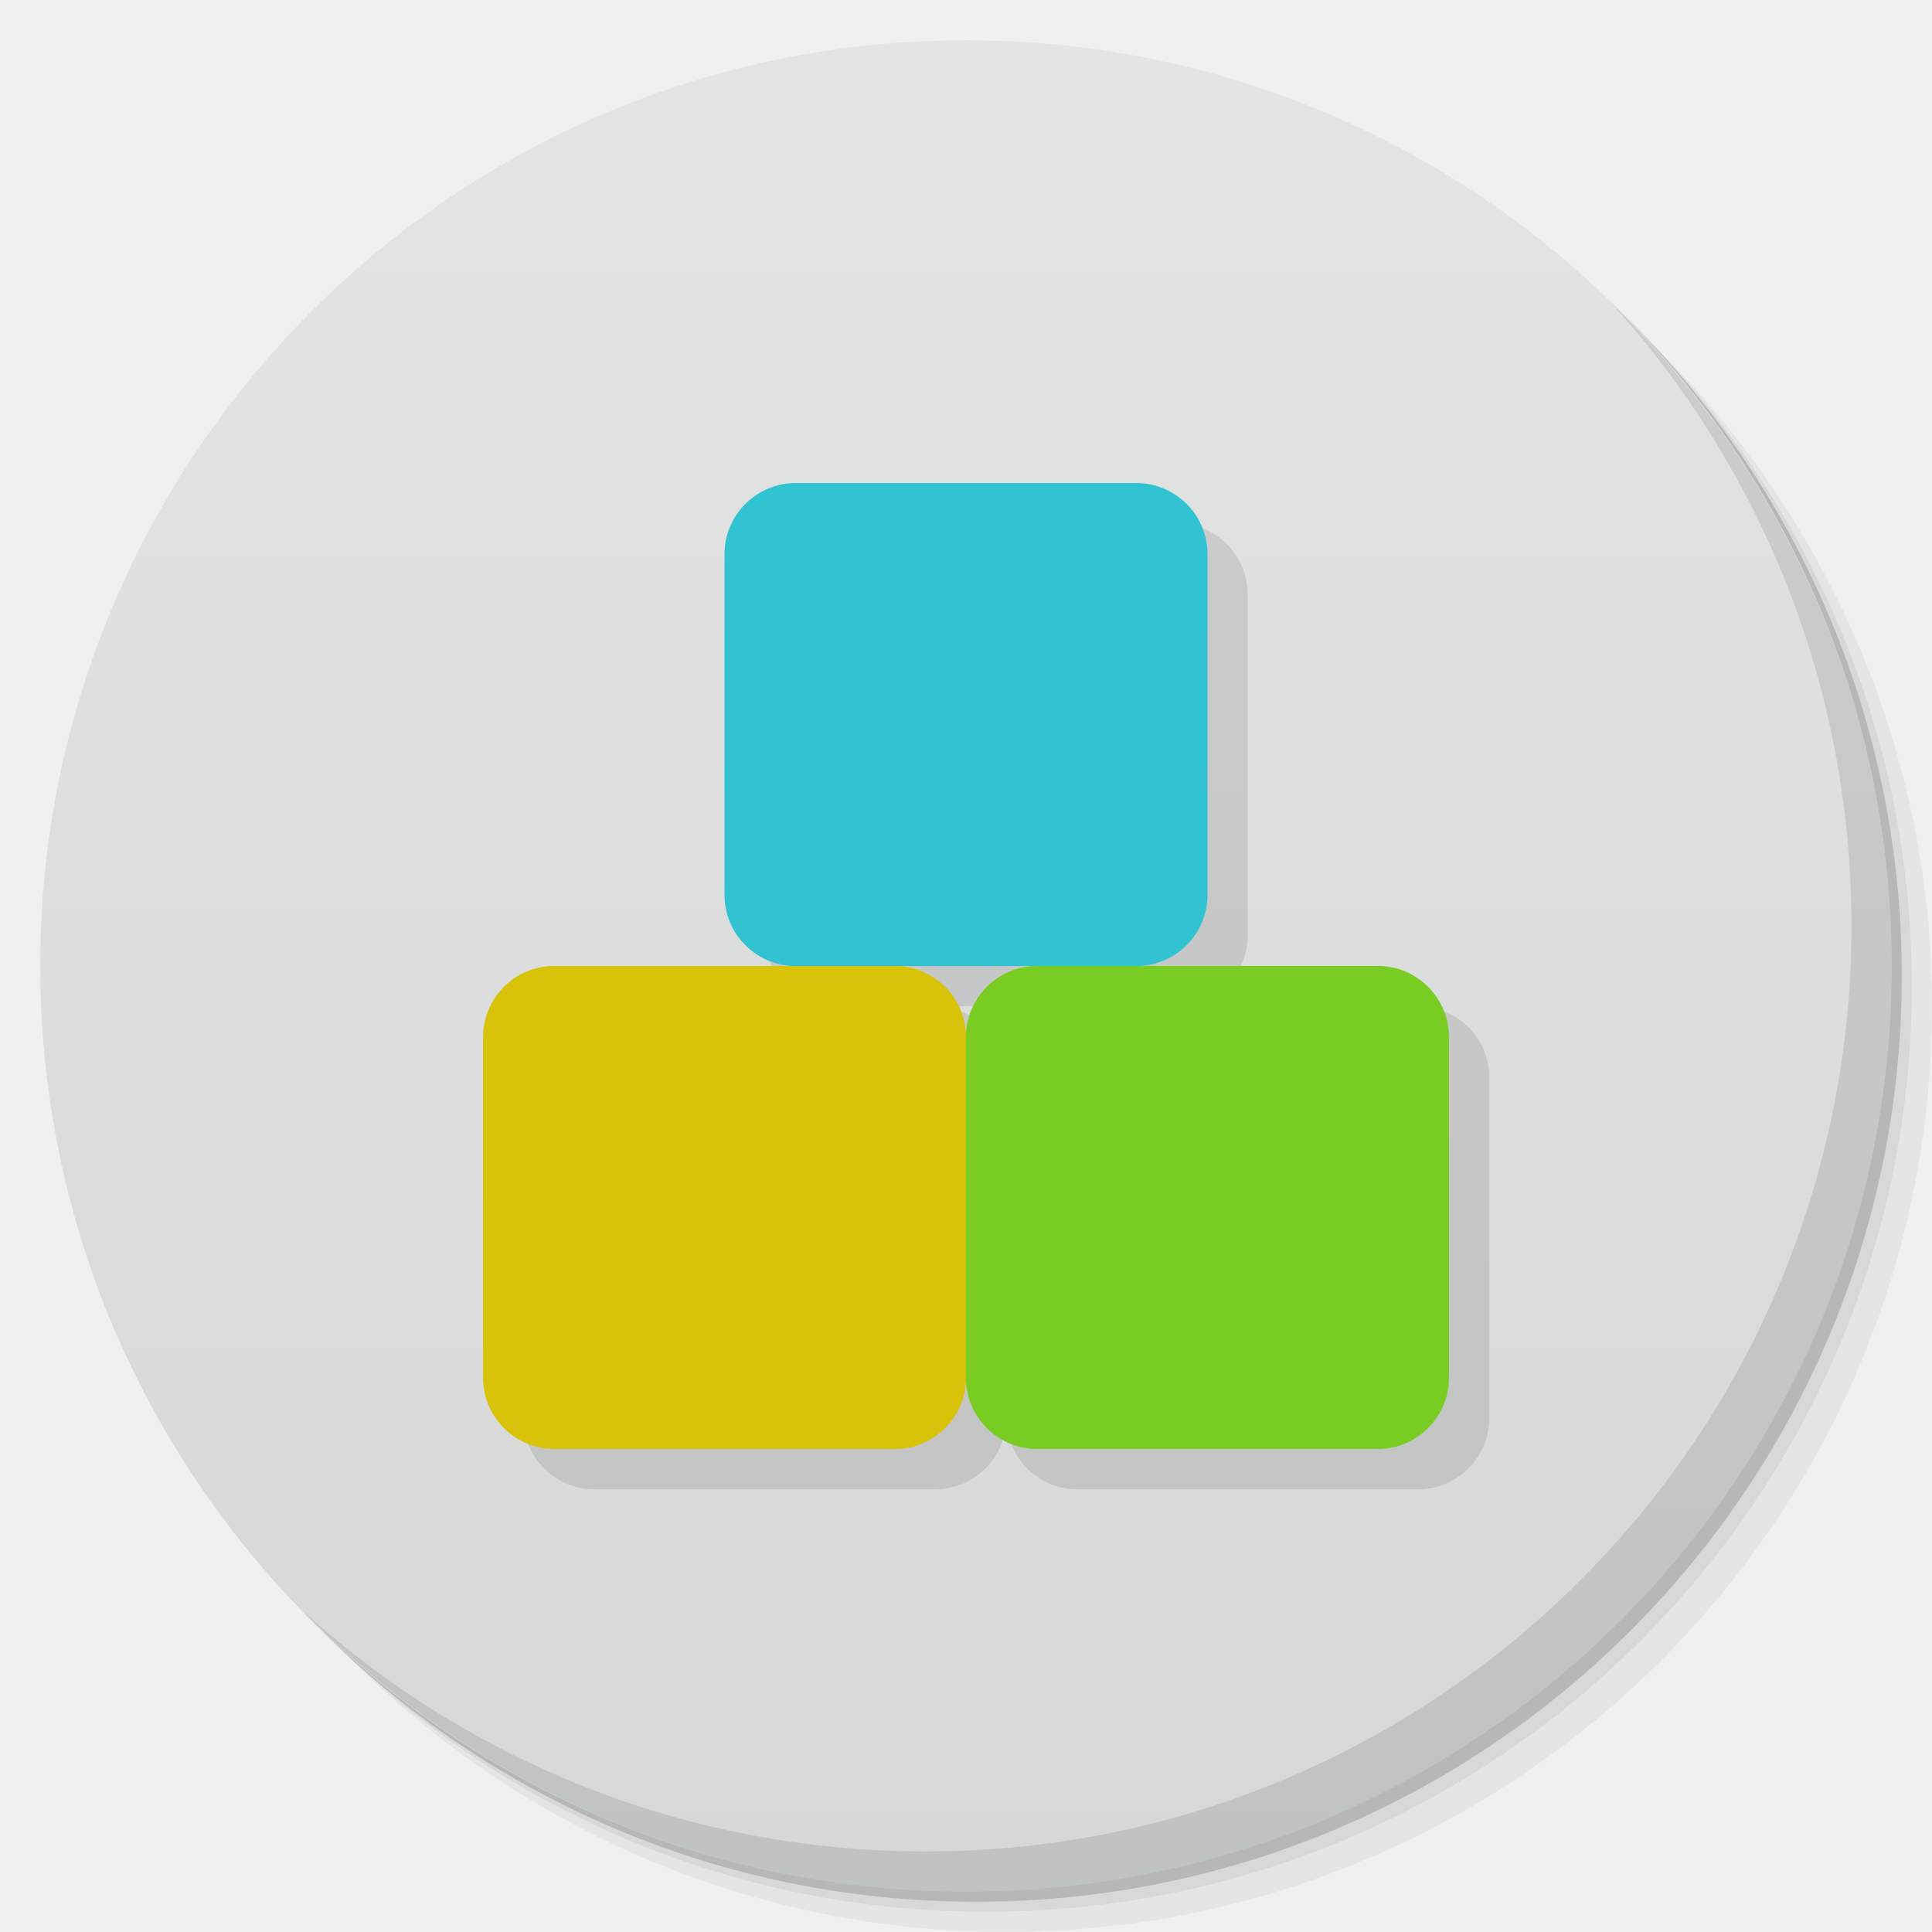
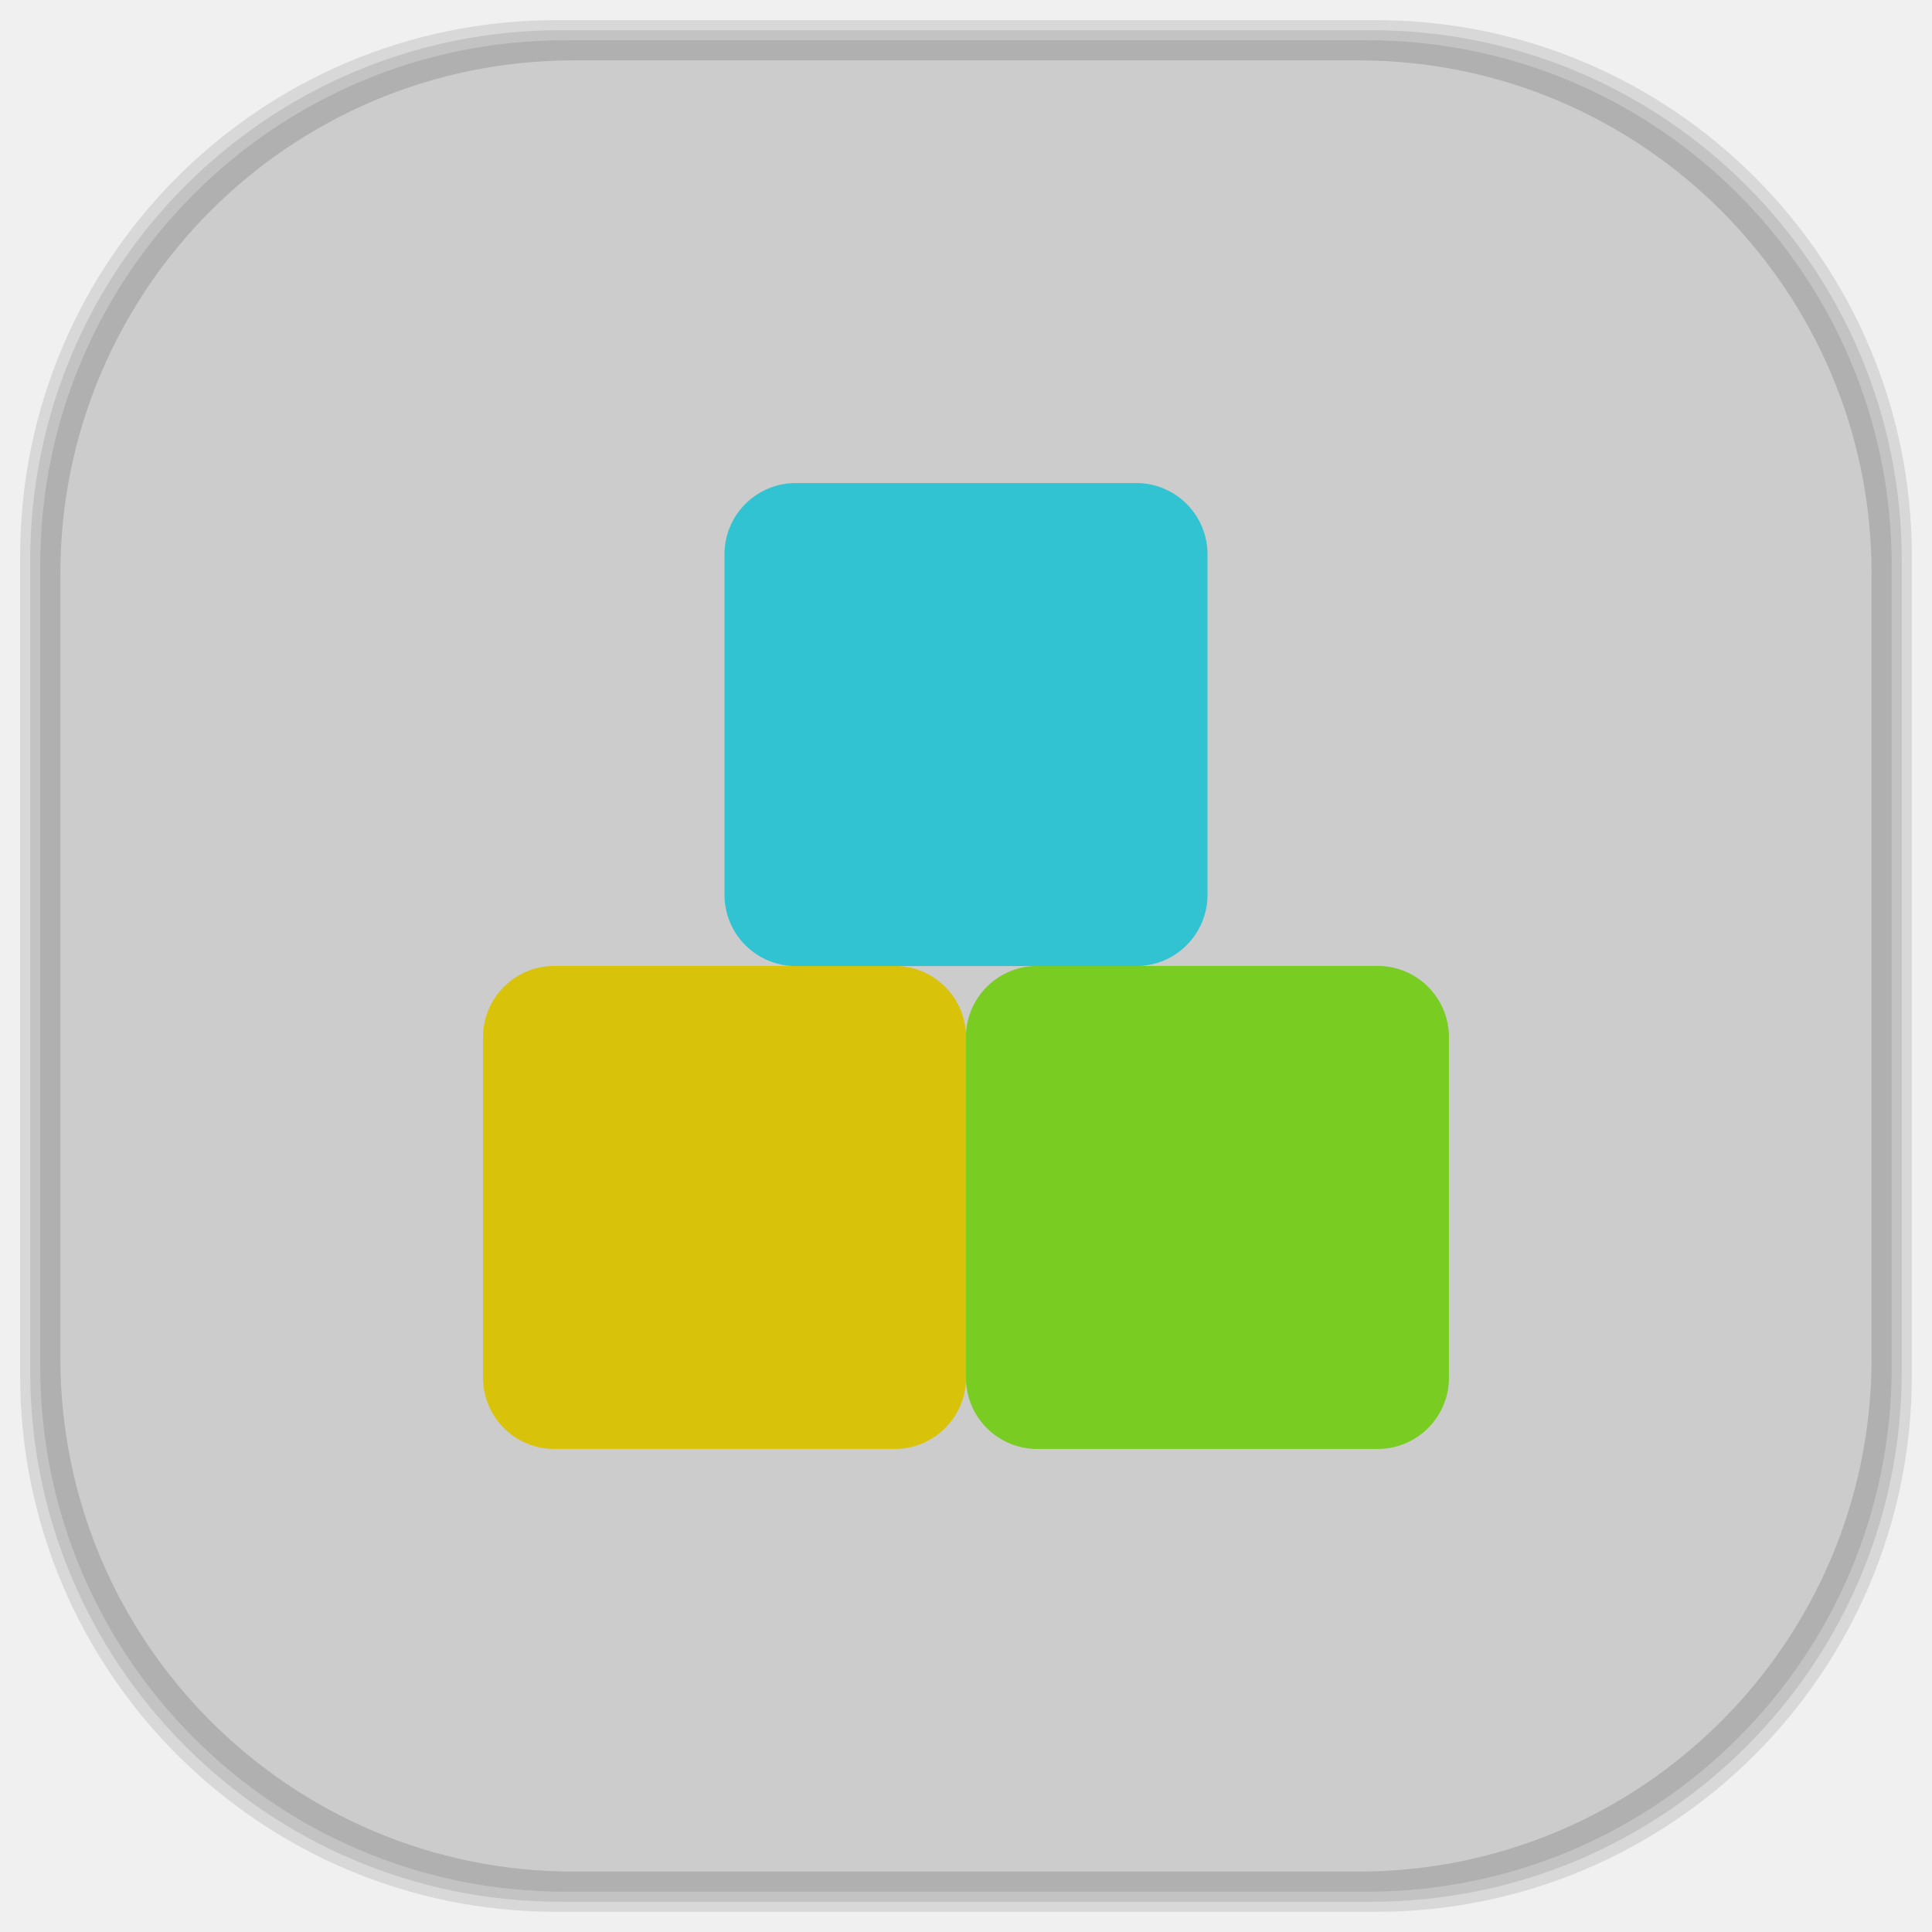
<svg xmlns="http://www.w3.org/2000/svg" xmlns:xlink="http://www.w3.org/1999/xlink" width="48" viewBox="0 0 13.547 13.547" height="48" id="svg2" version="1.1">
  <defs id="defs4">
    <linearGradient id="linearGradient4027">
      <stop style="stop-color:#fe876a;stop-opacity:1;" offset="0" id="stop4029" />
      <stop style="stop-color:#ff9278;stop-opacity:1;" offset="1" id="stop4031" />
    </linearGradient>
    <linearGradient id="linearGradient4026">
      <stop style="stop-color:#666666;stop-opacity:1;" offset="0" id="stop4028" />
      <stop style="stop-color:#707070;stop-opacity:1;" offset="1" id="stop4030" />
    </linearGradient>
    <linearGradient id="linearGradient4011">
      <stop style="stop-color:#4f4f4f;stop-opacity:1;" offset="0" id="stop4013" />
      <stop style="stop-color:#595959;stop-opacity:1;" offset="1" id="stop4015" />
    </linearGradient>
    <linearGradient id="linearGradient4006">
      <stop style="stop-color:#d70909;stop-opacity:1;" offset="0" id="stop4008" />
      <stop style="stop-color:#ea0a0a;stop-opacity:1;" offset="1" id="stop4010" />
    </linearGradient>
    <linearGradient id="linearGradient3944">
      <stop style="stop-color:#333333;stop-opacity:1;" offset="0" id="stop3946" />
      <stop style="stop-color:#3d3d3d;stop-opacity:1;" offset="1" id="stop3948" />
    </linearGradient>
    <linearGradient id="0">
      <stop stop-color="#198ba6" id="stop7" />
      <stop offset="1" stop-color="#42c9e7" id="stop9" />
    </linearGradient>
    <clipPath id="clipPath11">
      <path d="m 489.217,197.275 c -2.603,0 -3.953,-1.367 -3.953,-3.971 l 0,0 0,-1.034 c 0,-2.604 1.35,-3.971 3.953,-3.971 l 0,0 1.035,0 c 2.62,0 3.97,1.367 3.97,3.971 l 0,0 0,1.034 c 0,2.604 -1.35,3.971 -3.97,3.971 l 0,0 -1.035,0 z" id="path13" />
    </clipPath>
    <linearGradient id="1">
      <stop stop-color="#620000" id="stop16" offset="0" style="stop-color:#f96963;stop-opacity:1;" />
      <stop offset="1" stop-color="#dd0f0f" id="stop18" style="stop-color:#f96963;stop-opacity:1;" />
    </linearGradient>
    <clipPath id="clipPath20">
      <rect y="223" x="307" height="42" width="42" transform="matrix(0,1,-1,0,0,0)" fill="url(#2)" color="#bebebe" rx="9" id="rect22" />
    </clipPath>
    <linearGradient xlink:href="#1" id="2" gradientUnits="userSpaceOnUse" gradientTransform="matrix(0.175,0,0,0.175,302.8,216)" y1="280" x2="0" y2="40" />
    <clipPath id="clipPath25">
      <rect y="85" x="433" height="22" width="22" fill="url(#3)" color="#bebebe" rx="4" id="rect27" />
    </clipPath>
    <linearGradient xlink:href="#1" id="3" gradientUnits="userSpaceOnUse" gradientTransform="matrix(0.0875,0,0,0.0875,430.9,81.5)" y1="291.43" x2="0" y2="40" />
    <clipPath id="clipPath30">
      <rect width="30" height="30" x="433" y="37" fill="url(#4)" color="#bebebe" rx="6" id="rect32" />
    </clipPath>
    <linearGradient xlink:href="#1" id="4" gradientUnits="userSpaceOnUse" gradientTransform="matrix(0.1193182,0,0,0.1193182,430.1364,32.22727)" y1="291.43" x2="0" y2="40" />
    <clipPath id="clipPath35">
      <rect width="16" height="16" x="304" y="212" transform="matrix(0,1,-1,0,0,0)" fill="url(#5)" color="#bebebe" rx="3" id="rect37" />
    </clipPath>
    <linearGradient xlink:href="#1" id="5" gradientUnits="userSpaceOnUse" gradientTransform="matrix(0.06666667,0,0,0.06666667,302.4,209.3333)" y1="280" x2="0" y2="40" />
    <clipPath id="clipPath40">
      <rect y="46" x="34" height="220" width="220" fill="url(#6)" color="#bebebe" rx="50" id="rect42" />
    </clipPath>
    <linearGradient xlink:href="#1" id="6" gradientUnits="userSpaceOnUse" gradientTransform="translate(0,-4)" y1="280" x2="0" y2="40" />
    <clipPath id="clipPath45">
      <rect y="142" x="290" height="60" width="60" fill="url(#7)" color="#bebebe" rx="12.5" id="rect47" />
    </clipPath>
    <linearGradient xlink:href="#1" id="7" gradientUnits="userSpaceOnUse" y1="204" x2="0" y2="140" />
    <clipPath id="clipPath50">
      <rect width="88" height="88" x="292" y="32" fill="url(#8)" color="#bebebe" rx="18" id="rect52" />
    </clipPath>
    <linearGradient xlink:href="#1" id="8" gradientUnits="userSpaceOnUse" y1="124" x2="0" y2="28" />
    <clipPath id="clipPath55">
      <rect y="101" x="417" height="22" width="22" fill="url(#9)" color="#bebebe" rx="5" id="rect57" />
    </clipPath>
    <linearGradient xlink:href="#1" id="9" gradientUnits="userSpaceOnUse" gradientTransform="matrix(0.0875,0,0,0.0875,414.9,97.5)" y1="302.86" x2="0" y2="28.571" />
    <clipPath id="clipPath60">
      <rect width="30" height="30" x="417" y="53" fill="url(#A)" color="#bebebe" rx="7" id="rect62" />
    </clipPath>
    <linearGradient xlink:href="#1" id="A" gradientUnits="userSpaceOnUse" gradientTransform="matrix(0.1193182,0,0,0.1193182,414.1364,48.22727)" y1="299.81" x2="0" y2="31.619" />
    <use id="B" opacity="0.2" fill="#ffffff" xlink:href="#U" />
    <clipPath id="clipPath66">
      <use xlink:href="#B" transform="matrix(8,0,0,8,-2141.576,-54.42424)" id="use68" />
    </clipPath>
    <clipPath id="clipPath70">
      <use xlink:href="#B" id="use72" />
    </clipPath>
    <use id="C" fill="none" xlink:href="#U" />
    <clipPath id="clipPath75">
      <use xlink:href="#C" id="use77" />
    </clipPath>
    <clipPath id="clipPath79">
      <use transform="matrix(8,0,0,8,-2141.576,-54.42424)" xlink:href="#C" id="use81" />
    </clipPath>
    <use id="D" fill="none" xlink:href="#U" />
    <clipPath id="clipPath84">
      <use xlink:href="#D" id="use86" />
    </clipPath>
    <clipPath id="clipPath88">
      <use transform="matrix(8,0,0,8,-2141.576,-54.42424)" xlink:href="#D" id="use90" />
    </clipPath>
    <use id="E" fill="none" xlink:href="#U" />
    <clipPath id="clipPath93">
      <use xlink:href="#E" id="use95" />
    </clipPath>
    <clipPath id="clipPath97">
      <use transform="matrix(8,0,0,8,-2141.576,-54.42424)" xlink:href="#E" id="use99" />
    </clipPath>
    <use id="F" fill="none" xlink:href="#U" />
    <clipPath id="clipPath102">
      <use xlink:href="#F" id="use104" />
    </clipPath>
    <clipPath id="clipPath106">
      <use transform="matrix(8,0,0,8,-2141.576,-54.42424)" xlink:href="#F" id="use108" />
    </clipPath>
    <use id="G" fill="none" xlink:href="#U" />
    <clipPath id="clipPath111">
      <use xlink:href="#G" id="use113" />
    </clipPath>
    <clipPath id="clipPath115">
      <use transform="matrix(8,0,0,8,-2141.576,-54.42424)" xlink:href="#G" id="use117" />
    </clipPath>
    <use id="H" fill="none" xlink:href="#U" />
    <clipPath id="clipPath120">
      <use xlink:href="#H" id="use122" />
    </clipPath>
    <clipPath id="clipPath124">
      <use transform="matrix(8,0,0,8,-2141.576,-54.42424)" xlink:href="#H" id="use126" />
    </clipPath>
    <use id="I" fill="none" xlink:href="#U" />
    <clipPath id="clipPath129">
      <use xlink:href="#I" id="use131" />
    </clipPath>
    <clipPath id="clipPath133">
      <rect y="223" x="307" height="42" width="42" transform="matrix(0,1,-1,0,0,0)" fill="url(#2)" color="#bebebe" rx="9" id="rect135" />
    </clipPath>
    <clipPath id="clipPath137">
      <rect y="85" x="433" height="22" width="22" fill="url(#3)" color="#bebebe" rx="4" id="rect139" />
    </clipPath>
    <clipPath id="clipPath141">
      <rect width="30" height="30" x="433" y="37" fill="url(#4)" color="#bebebe" rx="6" id="rect143" />
    </clipPath>
    <clipPath id="clipPath145">
      <rect width="16" height="16" x="304" y="212" transform="matrix(0,1,-1,0,0,0)" fill="url(#5)" color="#bebebe" rx="3" id="rect147" />
    </clipPath>
    <clipPath id="clipPath149">
      <rect y="46" x="34" height="220" width="220" fill="url(#6)" color="#bebebe" rx="50" id="rect151" />
    </clipPath>
    <clipPath id="clipPath153">
      <rect y="142" x="290" height="60" width="60" fill="url(#7)" color="#bebebe" rx="12.5" id="rect155" />
    </clipPath>
    <clipPath id="clipPath157">
      <rect width="88" height="88" x="292" y="32" fill="url(#8)" color="#bebebe" rx="18" id="rect159" />
    </clipPath>
    <clipPath id="clipPath161">
      <rect y="101" x="417" height="22" width="22" fill="url(#9)" color="#bebebe" rx="5" id="rect163" />
    </clipPath>
    <clipPath id="clipPath165">
      <rect width="30" height="30" x="417" y="53" fill="url(#A)" color="#bebebe" rx="7" id="rect167" />
    </clipPath>
    <clipPath id="clipPath169">
      <use transform="matrix(8,0,0,8,-2141.576,-54.42424)" xlink:href="#I" id="use171" />
    </clipPath>
    <use id="J" fill="none" xlink:href="#U" />
    <clipPath id="clipPath174">
      <use xlink:href="#J" id="use176" />
    </clipPath>
    <clipPath id="clipPath178">
      <use transform="matrix(8,0,0,8,-2141.576,-54.42424)" xlink:href="#J" id="use180" />
    </clipPath>
    <use id="K" fill="none" xlink:href="#U" />
    <clipPath id="clipPath183">
      <use xlink:href="#K" id="use185" />
    </clipPath>
    <clipPath id="clipPath187">
      <use transform="matrix(8,0,0,8,-2141.576,-54.42424)" xlink:href="#K" id="use189" />
    </clipPath>
    <use id="L" fill="none" xlink:href="#U" />
    <clipPath id="clipPath192">
      <use xlink:href="#L" id="use194" />
    </clipPath>
    <clipPath id="clipPath196">
      <use transform="matrix(8,0,0,8,-2141.576,-54.42424)" xlink:href="#L" id="use198" />
    </clipPath>
    <use id="M" fill="none" xlink:href="#U" />
    <clipPath id="clipPath201">
      <use xlink:href="#M" id="use203" />
    </clipPath>
    <clipPath id="clipPath205">
      <use transform="matrix(8,0,0,8,-2141.576,-54.42424)" xlink:href="#M" id="use207" />
    </clipPath>
    <use id="N" fill="none" xlink:href="#U" />
    <clipPath id="clipPath210">
      <use xlink:href="#N" id="use212" />
    </clipPath>
    <clipPath id="clipPath214">
      <use transform="matrix(8,0,0,8,-2141.576,-54.42424)" xlink:href="#N" id="use216" />
    </clipPath>
    <use id="O" fill="none" xlink:href="#U" />
    <clipPath id="clipPath219">
      <use xlink:href="#O" id="use221" />
    </clipPath>
    <clipPath id="clipPath223">
      <use transform="matrix(8,0,0,8,-2141.576,-54.42424)" xlink:href="#O" id="use225" />
    </clipPath>
    <clipPath id="clipPath227">
      <path d="m 296,26 a 10,10 0 1 1 -20,0 10,10 0 1 1 20,0 z" id="path229" />
    </clipPath>
    <linearGradient gradientUnits="userSpaceOnUse" x2="0" y2="40" y1="280" xlink:href="#Q" id="P" gradientTransform="matrix(.175 0 0 .175 302.8 216)" />
    <linearGradient id="Q">
      <stop stop-color="#151515" id="stop233" />
      <stop offset="1" stop-color="#222" id="stop235" />
    </linearGradient>
    <linearGradient gradientUnits="userSpaceOnUse" x2="0" y2="90" y1="230" xlink:href="#Q" id="R" gradientTransform="matrix(.375 0 0 .375 298 16)" />
    <linearGradient gradientUnits="userSpaceOnUse" x2="0" y2="90" y1="230" xlink:href="#Q" id="S" gradientTransform="matrix(.25 0 0 .25 300 132)" />
    <clipPath id="clipPath239">
      <rect height="20" rx="4" y="78" x="434" width="20" color="#bebebe" id="rect241" />
    </clipPath>
    <clipPath id="clipPath243">
      <rect height="22" rx="4" y="77" x="433" width="22" color="#bebebe" id="rect245" />
    </clipPath>
    <clipPath id="clipPath247">
      <rect height="22" rx="5" y="77" x="433" width="22" color="#bebebe" id="rect249" />
    </clipPath>
    <clipPath id="clipPath251">
      <rect height="30" rx="6" y="29" x="433" width="30" color="#bebebe" id="rect253" />
    </clipPath>
    <clipPath id="clipPath255">
      <rect transform="matrix(0 -1 1 0 0 0)" height="60" rx="12.5" y="142" x="306" width="60" fill="url(#S)" color="#bebebe" id="rect257" />
    </clipPath>
    <clipPath id="clipPath259">
      <rect height="90" rx="18.75" y="31" x="307" width="90" fill="url(#R)" color="#bebebe" id="rect261" />
    </clipPath>
    <clipPath id="clipPath263">
      <rect height="30" rx="4" y="29" x="433" width="30" opacity="0.2" fill="#6d6d6d" color="#bebebe" id="rect265" />
    </clipPath>
    <clipPath id="clipPath267">
      <rect height="22" rx="3" y="77" x="433" width="22" opacity="0.2" fill="#6d6d6d" color="#bebebe" id="rect269" />
    </clipPath>
    <clipPath id="clipPath271">
      <path d="m 144,70 c -49.706,0 -90,40.294 -90,90 0,49.706 40.294,90 90,90 49.706,0 90,-40.294 90,-90 0,-49.706 -40.294,-90 -90,-90 z m 0,32.188 c 32.033,0 58,25.967 58,58 0,32.033 -25.967,58 -58,58 -32.033,0 -58,-25.967 -58,-58 0,-32.033 25.967,-58 58,-58 z" id="path273" />
    </clipPath>
    <clipPath id="clipPath275">
      <path d="m 152,204 a 8,8 0 1 1 -16,0 8,8 0 1 1 16,0 z" id="path277" />
    </clipPath>
    <clipPath id="clipPath279">
      <rect height="16" rx="3" y="116" x="432" width="16" color="#bebebe" id="rect281" />
    </clipPath>
    <clipPath id="clipPath283">
      <path d="m 145,215 c 33.137,0 60,-26.863 60,-60 0,-33.137 -26.863,-60 -60,-60 -33.137,0 -60,26.863 -60,60 0,12.507 3.829,24.106 10.375,33.719 L 89,211 111.281,204.625 C 120.894,211.172 132.493,215 145,215 z" id="path285" />
    </clipPath>
    <clipPath id="clipPath287">
      <path d="m 98.031,23.191 c -41.492,1.052 -74.844,35.068 -74.844,76.812 0,42.407 34.406,76.812 76.812,76.812 42.407,0 76.812,-34.406 76.812,-76.812 0,-42.407 -34.406,-76.812 -76.812,-76.812 -0.663,0 -1.31,-0.017 -1.969,0 z M 100,50.66 c 27.245,0 49.344,22.099 49.344,49.344 -1e-5,27.245 -22.099,49.344 -49.344,49.344 -27.245,-1e-5 -49.344,-22.099 -49.344,-49.344 0,-27.245 22.099,-49.344 49.344,-49.344 z" id="path289" />
    </clipPath>
    <clipPath id="clipPath291">
      <rect height="16" rx="2" y="116" x="432" width="16" opacity="0.2" fill="#6d6d6d" color="#bebebe" id="rect293" />
    </clipPath>
    <clipPath id="clipPath295">
      <rect height="240" rx="50" y="36" x="24" width="240" fill="#986767" color="#bebebe" id="rect297" />
    </clipPath>
    <clipPath id="clipPath299">
      <rect transform="rotate(90)" height="42" rx="9" y="223" x="307" width="42" fill="url(#P)" color="#bebebe" id="rect301" />
    </clipPath>
    <linearGradient xlink:href="#0" id="T" gradientUnits="userSpaceOnUse" gradientTransform="matrix(1.210546,0,0,1.212299,-131.3481,-325.0735)" y1="279.1" x2="0" y2="268.33" />
    <path id="U" d="m 296,26 a 10,10 0 1 1 -20,0 10,10 0 1 1 20,0 z" color="#000000" />
    <linearGradient xlink:href="#W" id="V" y1="46.752" x2="0" y2="-24.433" gradientUnits="userSpaceOnUse" />
    <linearGradient id="W">
      <stop stop-color="#c7c7c7" id="stop307" />
      <stop offset="1" stop-color="#dedede" id="stop309" />
    </linearGradient>
    <linearGradient xlink:href="#W" id="linearGradient3312" gradientUnits="userSpaceOnUse" y1="46.752" x2="0" y2="-24.433" gradientTransform="matrix(0.2363048,0,0,0.1863373,-11.35038,4.834975)" />
    <linearGradient xlink:href="#W-1" id="linearGradient3312-3" gradientUnits="userSpaceOnUse" y1="46.752" x2="0" y2="-24.433" gradientTransform="matrix(0.2363048,0,0,0.1863373,-11.35038,4.834975)" />
    <linearGradient id="W-1">
      <stop stop-color="#c7c7c7" id="stop307-9" />
      <stop offset="1" stop-color="#dedede" id="stop309-6" />
    </linearGradient>
    <linearGradient xlink:href="#1" id="linearGradient3938" x1="7.056" y1="13.264" x2="6.773" y2="0.282" gradientUnits="userSpaceOnUse" />
    <linearGradient xlink:href="#linearGradient3944" id="linearGradient3990" gradientUnits="userSpaceOnUse" x1="-25.5" y1="15" x2="-25.5" y2="11" />
    <linearGradient xlink:href="#linearGradient3944" id="linearGradient3992" gradientUnits="userSpaceOnUse" x1="-25.5" y1="15" x2="-25.5" y2="11" gradientTransform="matrix(15.33333,0,0,11.5,415,-125.5)" />
    <linearGradient xlink:href="#linearGradient3944" id="linearGradient4001" gradientUnits="userSpaceOnUse" x1="-25.5" y1="15" x2="-25.5" y2="11" />
    <linearGradient xlink:href="#linearGradient3944" id="linearGradient4008" gradientUnits="userSpaceOnUse" x1="-25.5" y1="15" x2="-25.5" y2="11" />
    <linearGradient xlink:href="#linearGradient3944" id="linearGradient4013" gradientUnits="userSpaceOnUse" x1="-25.5" y1="15" x2="-25.5" y2="11" />
    <linearGradient xlink:href="#linearGradient3944" id="linearGradient4015" gradientUnits="userSpaceOnUse" x1="-25.5" y1="15" x2="-25.5" y2="11" gradientTransform="matrix(15.33333,0,0,11.5,415,-125.5)" />
    <linearGradient xlink:href="#linearGradient3944" id="linearGradient4022" gradientUnits="userSpaceOnUse" x1="-25.5" y1="15" x2="-25.5" y2="11" />
    <linearGradient xlink:href="#linearGradient3944" id="linearGradient4024" gradientUnits="userSpaceOnUse" x1="-25.5" y1="15" x2="-25.5" y2="11" gradientTransform="matrix(15.33333,0,0,11.5,415,-125.5)" />
    <linearGradient xlink:href="#linearGradient3944" id="linearGradient4031" gradientUnits="userSpaceOnUse" x1="-25.5" y1="15" x2="-25.5" y2="11" />
    <linearGradient xlink:href="#linearGradient3944" id="linearGradient4036" gradientUnits="userSpaceOnUse" x1="-25.5" y1="15" x2="-25.5" y2="11" />
    <linearGradient xlink:href="#linearGradient4460" id="linearGradient3019" gradientUnits="userSpaceOnUse" gradientTransform="matrix(1.10525,0,0,1.10525,-148.5372,-295.8149)" y1="279.096" x2="0" y2="268.33" />
    <linearGradient id="linearGradient4460">
      <stop offset="0" style="stop-color:#1d1d1d" id="stop7-3" />
      <stop offset="1" style="stop-color:#333" id="stop9-8" />
    </linearGradient>
    <linearGradient xlink:href="#linearGradient3798" id="linearGradient3804" x1="24" y1="47" x2="24" y2="1" gradientUnits="userSpaceOnUse" />
    <linearGradient id="linearGradient3798">
      <stop style="stop-color:#656565;stop-opacity:1;" offset="0" id="stop3800" />
      <stop style="stop-color:#6f6f6f;stop-opacity:1;" offset="1" id="stop3802" />
    </linearGradient>
    <linearGradient gradientTransform="matrix(0.2822222,0,0,0.2822222,14.97003,0.2173797)" y2="1" x2="24" y1="47" x1="24" gradientUnits="userSpaceOnUse" id="linearGradient3244" xlink:href="#linearGradient3798" />
    <linearGradient gradientTransform="translate(0,-1004.362)" y2="1047.36" x2="0" y1="1028.36" gradientUnits="userSpaceOnUse" id="0-8" xlink:href="#1-8" />
    <linearGradient id="1-8">
      <stop stop-color="#ffffff" id="stop3236" />
      <stop offset="1" stop-color="#ffffff" stop-opacity="0" id="stop3238" />
    </linearGradient>
    <linearGradient xlink:href="#3-9" id="2-6" gradientUnits="userSpaceOnUse" y1="1028.36" x2="0" y2="1047.36" gradientTransform="matrix(1,0,0,-1,0,1052.362)" />
    <linearGradient id="3-9">
      <stop id="stop3242" />
      <stop offset="1" stop-opacity="0" id="stop3244" />
    </linearGradient>
    <linearGradient xlink:href="#linearGradient3979" id="linearGradient3985" x1="46.981" y1="13.914" x2="92.631" y2="13.914" gradientUnits="userSpaceOnUse" />
    <linearGradient id="linearGradient3979">
      <stop style="stop-color:#00b6c0;stop-opacity:1;" offset="0" id="stop3981" />
      <stop style="stop-color:#00c9d4;stop-opacity:1;" offset="1" id="stop3983" />
    </linearGradient>
    <linearGradient y2="13.914" x2="92.631" y1="13.914" x1="46.981" gradientUnits="userSpaceOnUse" id="linearGradient3241" xlink:href="#linearGradient3979" />
    <linearGradient xlink:href="#linearGradient3988" id="linearGradient3994" x1="46.981" y1="13.914" x2="92.631" y2="13.914" gradientUnits="userSpaceOnUse" />
    <linearGradient id="linearGradient3988">
      <stop style="stop-color:#4ec5d6;stop-opacity:1;" offset="0" id="stop3990" />
      <stop style="stop-color:#5ecada;stop-opacity:1;" offset="1" id="stop3992" />
    </linearGradient>
    <linearGradient y2="13.914" x2="92.631" y1="13.914" x1="46.981" gradientUnits="userSpaceOnUse" id="linearGradient3246" xlink:href="#linearGradient3988" />
    <linearGradient xlink:href="#linearGradient4016" id="linearGradient4023" x1="46.981" y1="13.914" x2="92.631" y2="13.914" gradientUnits="userSpaceOnUse" />
    <linearGradient id="linearGradient4016">
      <stop style="stop-color:#005699;stop-opacity:1;" offset="0" id="stop4018" />
      <stop style="stop-color:#0061ac;stop-opacity:1;" offset="1" id="stop4020" />
    </linearGradient>
    <linearGradient y2="13.914" x2="92.631" y1="13.914" x1="46.981" gradientUnits="userSpaceOnUse" id="linearGradient3242" xlink:href="#linearGradient4016" />
    <linearGradient xlink:href="#0-89" id="1-9" x1="7.098" y1="13.146" x2="7.06" y2="1.05" gradientUnits="userSpaceOnUse" />
    <linearGradient id="0-89">
      <stop stop-color="#00a6f7" id="stop7-5" />
      <stop offset="1" stop-color="#00befa" id="stop9-1" />
    </linearGradient>
    <linearGradient gradientTransform="translate(-16.3274,-0.9358437)" y2="1.05" x2="7.06" y1="13.146" x1="7.098" gradientUnits="userSpaceOnUse" id="linearGradient3012" xlink:href="#0-89" />
    <linearGradient xlink:href="#linearGradient4069" id="linearGradient4033" x1="-27" y1="13" x2="-24" y2="13" gradientUnits="userSpaceOnUse" />
    <linearGradient xlink:href="#linearGradient4460-8" id="linearGradient3018" gradientUnits="userSpaceOnUse" gradientTransform="matrix(1.10525,0,0,1.10525,-134.2787,-295.7618)" y1="279.096" x2="0" y2="268.33" />
    <linearGradient id="linearGradient4460-8">
      <stop offset="0" style="stop-color:#9a773c" id="stop7-8" />
      <stop offset="1" style="stop-color:#bd9655" id="stop9-81" />
    </linearGradient>
    <linearGradient x2="0" gradientUnits="userSpaceOnUse" y2="268.33" y1="279.096" id="linearGradient3853" xlink:href="#linearGradient4460-9" gradientTransform="matrix(1.10525,0,0,1.10525,-134.2787,-295.7618)" />
    <linearGradient id="linearGradient4460-9">
      <stop id="stop4454" style="stop-color:#a171c6;stop-opacity:1;" offset="0" />
      <stop id="stop4456" style="stop-color:#b08eca;stop-opacity:1;" offset="1" />
    </linearGradient>
    <linearGradient y2="268.33" x2="0" y1="279.1" gradientTransform="matrix(1.09524,0,0,1.09524,-133.0018,-293.022)" gradientUnits="userSpaceOnUse" id="1-3" xlink:href="#0-4" />
    <linearGradient id="0-4">
      <stop id="stop3243" stop-color="#d7d7d7" offset="0" style="stop-color:#e5e5e5;stop-opacity:1;" />
      <stop id="stop3245" stop-color="#f1f1f1" offset="1" />
    </linearGradient>
    <linearGradient xlink:href="#0-4" id="linearGradient3301" gradientUnits="userSpaceOnUse" gradientTransform="matrix(1.095259,0,0,1.095259,-149.9371,-293.0278)" y1="279.1" x2="0" y2="268.33" />
    <linearGradient y2="268.33" x2="0" y1="279.1" gradientTransform="matrix(1.10525,0,0,1.10525,-134.2787,-295.7618)" gradientUnits="userSpaceOnUse" id="1-5" xlink:href="#0-5" />
    <linearGradient id="0-5">
      <stop id="stop3264" stop-color="#215987" />
      <stop id="stop3266" stop-color="#628fb9" offset="1" />
    </linearGradient>
    <linearGradient id="5-9">
      <stop id="stop4172" stop-color="#628eab" />
      <stop id="stop4174" stop-color="#659eb9" offset="1" />
    </linearGradient>
    <linearGradient gradientUnits="userSpaceOnUse" y2="-24.433" x2="0" y1="46.752" id="4-3" xlink:href="#5-9" />
    <linearGradient gradientUnits="userSpaceOnUse" x2="0" y2="40" y1="280" xlink:href="#2-65" id="3-7" gradientTransform="matrix(.175 0 0 .175 302.8 216)" />
    <linearGradient id="2-65">
      <stop id="stop4165" stop-color="#151515" />
      <stop id="stop4167" stop-color="#222" offset="1" />
    </linearGradient>
    <linearGradient gradientUnits="userSpaceOnUse" x2="0" y2="90" y1="230" xlink:href="#2-65" id="1-35" gradientTransform="matrix(.375 0 0 .375 298 16)" />
    <linearGradient gradientUnits="userSpaceOnUse" x2="0" y2="90" y1="230" xlink:href="#2-65" id="0-9" gradientTransform="matrix(.25 0 0 .25 300 132)" />
    <linearGradient id="linearGradient4160" gradientUnits="userSpaceOnUse" x2="264" x1="265" y2="276" y1="40" xlink:href="#2-65" gradientTransform="matrix(-1 0 0 -1 289 315)" />
    <clipPath id="clipPath4156">
      <rect id="rect4158" color="#bebebe" height="20" rx="4" y="78" x="434" width="20" />
    </clipPath>
    <clipPath id="clipPath4152">
      <rect id="rect4154" color="#bebebe" height="22" rx="4" y="77" x="433" width="22" />
    </clipPath>
    <clipPath id="clipPath4148">
      <rect id="rect4150" color="#bebebe" height="22" rx="5" y="77" x="433" width="22" />
    </clipPath>
    <clipPath id="clipPath4144">
      <rect id="rect4146" color="#bebebe" height="30" rx="6" y="29" x="433" width="30" />
    </clipPath>
    <clipPath id="clipPath4140">
      <rect style="fill:url(#0-9)" id="rect4142" color="#bebebe" fill="url(#0)" transform="matrix(0 -1 1 0 0 0)" height="60" rx="12.5" y="142" x="306" width="60" />
    </clipPath>
    <clipPath id="clipPath4136">
      <rect style="fill:url(#1-35)" id="rect4138" color="#bebebe" fill="url(#1)" height="90" rx="18.75" y="31" x="307" width="90" />
    </clipPath>
    <clipPath id="clipPath4132">
      <rect id="rect4134" color="#bebebe" fill="#6d6d6d" opacity="0.2" height="30" rx="4" y="29" x="433" width="30" />
    </clipPath>
    <clipPath id="clipPath4128">
      <rect id="rect4130" color="#bebebe" fill="#6d6d6d" opacity="0.2" height="22" rx="3" y="77" x="433" width="22" />
    </clipPath>
    <clipPath id="clipPath4124">
      <path id="path4126" d="m 144,70 c -49.706,0 -90,40.294 -90,90 0,49.706 40.294,90 90,90 49.706,0 90,-40.294 90,-90 0,-49.706 -40.294,-90 -90,-90 z m 0,32.188 c 32.033,0 58,25.967 58,58 0,32.033 -25.967,58 -58,58 -32.033,0 -58,-25.967 -58,-58 0,-32.033 25.967,-58 58,-58 z" />
    </clipPath>
    <clipPath id="clipPath4120">
      <rect id="rect4122" color="#bebebe" height="16" rx="3" y="116" x="432" width="16" />
    </clipPath>
    <clipPath id="clipPath4116">
      <path id="path4118" d="m 145,215 c 33.137,0 60,-26.863 60,-60 0,-33.137 -26.863,-60 -60,-60 -33.137,0 -60,26.863 -60,60 0,12.507 3.829,24.106 10.375,33.719 L 89,211 111.281,204.625 C 120.894,211.172 132.493,215 145,215 z" />
    </clipPath>
    <clipPath id="clipPath4112">
      <path id="path4114" d="m 152,204 a 8,8 0 1 1 -16,0 8,8 0 1 1 16,0 z" />
    </clipPath>
    <clipPath id="clipPath4108">
      <path id="path4110" d="m 98.031,23.191 c -41.492,1.052 -74.844,35.068 -74.844,76.812 0,42.407 34.406,76.812 76.812,76.812 42.407,0 76.812,-34.406 76.812,-76.812 0,-42.407 -34.406,-76.812 -76.812,-76.812 -0.663,0 -1.31,-0.017 -1.969,0 z M 100,50.66 c 27.245,0 49.344,22.099 49.344,49.344 -1e-5,27.245 -22.099,49.344 -49.344,49.344 -27.245,-1e-5 -49.344,-22.099 -49.344,-49.344 0,-27.245 22.099,-49.344 49.344,-49.344 z" />
    </clipPath>
    <clipPath id="clipPath4104">
      <rect id="rect4106" color="#bebebe" fill="#6d6d6d" opacity="0.2" height="16" rx="2" y="116" x="432" width="16" />
    </clipPath>
    <clipPath id="clipPath4100">
      <rect id="rect4102" color="#bebebe" fill="#986767" height="240" rx="50" y="36" x="24" width="240" />
    </clipPath>
    <clipPath id="clipPath4096">
      <rect style="fill:url(#3-7)" id="rect4098" color="#bebebe" fill="url(#3)" transform="rotate(90)" height="42" rx="9" y="223" x="307" width="42" />
    </clipPath>
    <linearGradient xlink:href="#5-9" id="linearGradient4243" gradientUnits="userSpaceOnUse" y1="46.752" x2="0" y2="-24.433" gradientTransform="matrix(0.2363048,0,0,0.1863373,-9.092602,4.834975)" />
    <linearGradient xlink:href="#linearGradient4069" id="linearGradient4075" x1="24" y1="1051.36" x2="24" y2="1005.36" gradientUnits="userSpaceOnUse" />
    <linearGradient id="linearGradient4069">
      <stop style="stop-color:#d4d8d6;stop-opacity:1;" offset="0" id="stop4071" />
      <stop style="stop-color:#e4e4e4;stop-opacity:1;" offset="1" id="stop4073" />
    </linearGradient>
    <linearGradient xlink:href="#linearGradient4069" id="linearGradient3998" x1="24" y1="1051.36" x2="24" y2="1005.36" gradientUnits="userSpaceOnUse" />
    <linearGradient id="linearGradient4000">
      <stop style="stop-color:#43b383;stop-opacity:1;" offset="0" id="stop4002" />
      <stop style="stop-color:#4eca95;stop-opacity:1;" offset="1" id="stop4004" />
    </linearGradient>
    <linearGradient y2="1005.36" x2="24" y1="1051.36" x1="24" gradientUnits="userSpaceOnUse" id="linearGradient4008-9" xlink:href="#linearGradient4069" />
    <linearGradient y2="1005.36" x2="24" y1="1051.36" x1="24" gradientUnits="userSpaceOnUse" id="linearGradient4010" xlink:href="#linearGradient4069" />
+     <linearGradient id="linearGradient3764" x1="1" x2="47" gradientUnits="userSpaceOnUse" gradientTransform="matrix(0,-1,1,0,-1.5e-6,48)">
+       <stop stop-color="#b5945b" stop-opacity="1" id="stop7-34" />
+       <stop offset="1" stop-color="#bb9e69" stop-opacity="1" id="stop9-0" />
+     </linearGradient>
+     <clipPath id="clipPath-899834956">
+       <g transform="translate(0,-1004.362)" id="g12">
+         <path d="m -24 13 c 0 1.105 -0.672 2 -1.5 2 -0.828 0 -1.5 -0.895 -1.5 -2 0 -1.105 0.672 -2 1.5 -2 0.828 0 1.5 0.895 1.5 2 z" transform="matrix(15.33333,0,0,11.5,415,878.8622)" fill="#1890d0" id="path14" />
+       </g>
+     </clipPath>
+     <clipPath id="clipPath-909443126">
+       <g transform="translate(0,-1004.362)" id="g17">
+         <path d="m -24 13 c 0 1.105 -0.672 2 -1.5 2 -0.828 0 -1.5 -0.895 -1.5 -2 0 -1.105 0.672 -2 1.5 -2 0.828 0 1.5 0.895 1.5 2 z" transform="matrix(15.33333,0,0,11.5,415,878.8622)" fill="#1890d0" id="path19" />
+       </g>
+     </clipPath>
+     <clipPath id="clipPath-909443126-7">
+       <g transform="translate(0,-1004.362)" id="g17-2">
+         <path style="fill:#1890d0" d="m -24,13 c 0,1.105 -0.672,2 -1.5,2 -0.828,0 -1.5,-0.895 -1.5,-2 0,-1.105 0.672,-2 1.5,-2 0.828,0 1.5,0.895 1.5,2 z" transform="matrix(15.33333,0,0,11.5,415,878.8622)" id="path19-3" />
+       </g>
+     </clipPath>
+     <linearGradient id="linearGradient3759">
+       <stop id="stop3761" offset="0" style="stop-color:#a75e15;stop-opacity:1;" />
+       <stop id="stop3763" offset="1" style="stop-color:#ffffff;stop-opacity:0;" />
+     </linearGradient>
+     <linearGradient id="linearGradient3777">
+       <stop id="stop3779" offset="0" style="stop-color:#e0dd00;stop-opacity:1;" />
+       <stop id="stop3781" offset="1" style="stop-color:#000000;stop-opacity:0;" />
+     </linearGradient>
  </defs>
-   <g id="layer1">
-     <path style="opacity:0.05;fill:#000000;fill-opacity:1;stroke:none" d="M 25,2 C 12.297,2 2,12.297 2,25 2,31.367 4.601,37.117 8.781,41.281 12.866,44.994 18.296,47.25 24.25,47.25 c 12.703,0 23,-10.297 23,-23 0,-5.954 -2.256,-11.384 -5.969,-15.469 C 37.117,4.601 31.367,2 25,2 z M 41.281,8.781 C 45.136,12.894 47.5,18.419 47.5,24.5 c 0,12.703 -10.297,23 -23,23 C 18.419,47.5 12.894,45.136 8.781,41.281 12.941,45.425 18.665,48 25,48 37.703,48 48,37.703 48,25 48,18.665 45.425,12.941 41.281,8.781 z" transform="scale(0.2822222,0.2822222)" id="path3978" />
-     <path style="opacity:0.1;fill:#000000;fill-opacity:1;stroke:none" d="M 41.281,8.781 C 44.994,12.866 47.25,18.296 47.25,24.25 c 0,12.703 -10.297,23 -23,23 -5.954,0 -11.384,-2.256 -15.469,-5.969 C 12.894,45.136 18.419,47.5 24.5,47.5 c 12.703,0 23,-10.297 23,-23 0,-6.081 -2.364,-11.606 -6.219,-15.719 z" transform="scale(0.2822222,0.2822222)" id="path3976" />
-     <path transform="matrix(4.327407,0,0,3.245556,117.1928,-35.34833)" d="m -24,13 a 1.5,2 0 1 1 -3,0 1.5,2 0 1 1 3,0 z" id="path3952" style="opacity:0.2;fill:#000000;fill-opacity:1;stroke:none" />
-   </g>
-   <g id="layer2">
-     <path style="fill:url(#linearGradient4033);fill-opacity:1.0;stroke:none" id="path3942" d="m -24,13 a 1.5,2 0 1 1 -3,0 1.5,2 0 1 1 3,0 z" transform="matrix(0,-4.327407,3.245556,0,-35.41889,-103.5756)" />
-     <path style="opacity:0.1;fill:#000000;fill-opacity:1;stroke:none" d="M 40.031 7.531 C 43.744 11.616 46 17.046 46 23 C 46 35.703 35.703 46 23 46 C 17.046 46 11.616 43.744 7.531 40.031 C 11.709 44.323 17.538 47 24 47 C 36.703 47 47 36.703 47 24 C 47 17.538 44.323 11.709 40.031 7.531 z " id="path4027" transform="scale(0.2822222,0.2822222)" />
-   </g>
  <g id="layer3">
-     <rect ry="0.5" rx="0.5" y="7.056" x="3.669" height="3.387" width="3.387" id="rect4446" style="fill:#000000;fill-opacity:1;stroke:none;opacity:0.1" />
-     <rect ry="0.5" rx="0.5" style="fill:#000000;fill-opacity:1;stroke:none;opacity:0.1" id="rect4448" width="3.387" height="3.387" x="7.056" y="7.056" />
-     <rect ry="0.5" rx="0.5" y="3.669" x="5.362" height="3.387" width="3.387" id="rect4450" style="fill:#000000;fill-opacity:1;stroke:none;opacity:0.1" />
-     <rect style="fill:#d9c30a;fill-opacity:1;stroke:none" id="rect3672" width="3.387" height="3.387" x="3.387" y="6.773" rx="0.5" ry="0.5" />
-     <rect y="6.773" x="6.773" height="3.387" width="3.387" id="rect4442" style="fill:#79cc22;fill-opacity:1;stroke:none" rx="0.5" ry="0.5" />
-     <rect style="fill:#31c3d1;fill-opacity:1;stroke:none" id="rect4444" width="3.387" height="3.387" x="5.08" y="3.387" rx="0.5" ry="0.5" />
+     <g id="g3352" transform="scale(0.2822222,0.2822222)">
+       <g id="layer2-3">
+         <rect ry="13.037" rx="13.037" y="1" x="1" height="46" width="46" id="rect3007" style="opacity:0.1;fill:#000000;fill-opacity:1;fill-rule:nonzero;stroke:none" />
+         <rect style="opacity:0.1;fill:#000000;fill-opacity:1;fill-rule:nonzero;stroke:none" id="rect3011" width="47" height="47" x="0.5" y="0.5" rx="13.32" ry="13.32" />
+         <rect style="opacity:0.1;fill:#000000;fill-opacity:1;fill-rule:nonzero;stroke:none" id="rect3013" width="46.5" height="46.5" x="0.75" y="0.75" rx="13.178" ry="13.178" />
+       </g>
+       <g style="display:inline" id="layer1-8">
+         <rect transform="matrix(0,-1,1,0,0,0)" ry="12.753" rx="12.753" y="1.5" x="-46.5" height="45" width="45" id="rect2988" style="fill:#cccccc;fill-opacity:1;fill-rule:nonzero;stroke:none" />
+       </g>
+     </g>
+     <rect style="fill:#d9c30a;fill-opacity:1;stroke:none" id="rect3672-8" width="3.387" height="3.387" x="3.387" y="6.773" rx="0.5" ry="0.5" />
+     <rect y="6.773" x="6.773" height="3.387" width="3.387" id="rect4442-5" style="fill:#79cc22;fill-opacity:1;stroke:none" rx="0.5" ry="0.5" />
+     <rect style="fill:#31c3d1;fill-opacity:1;stroke:none" id="rect4444-9" width="3.387" height="3.387" x="5.08" y="3.387" rx="0.5" ry="0.5" />
  </g>
</svg>
